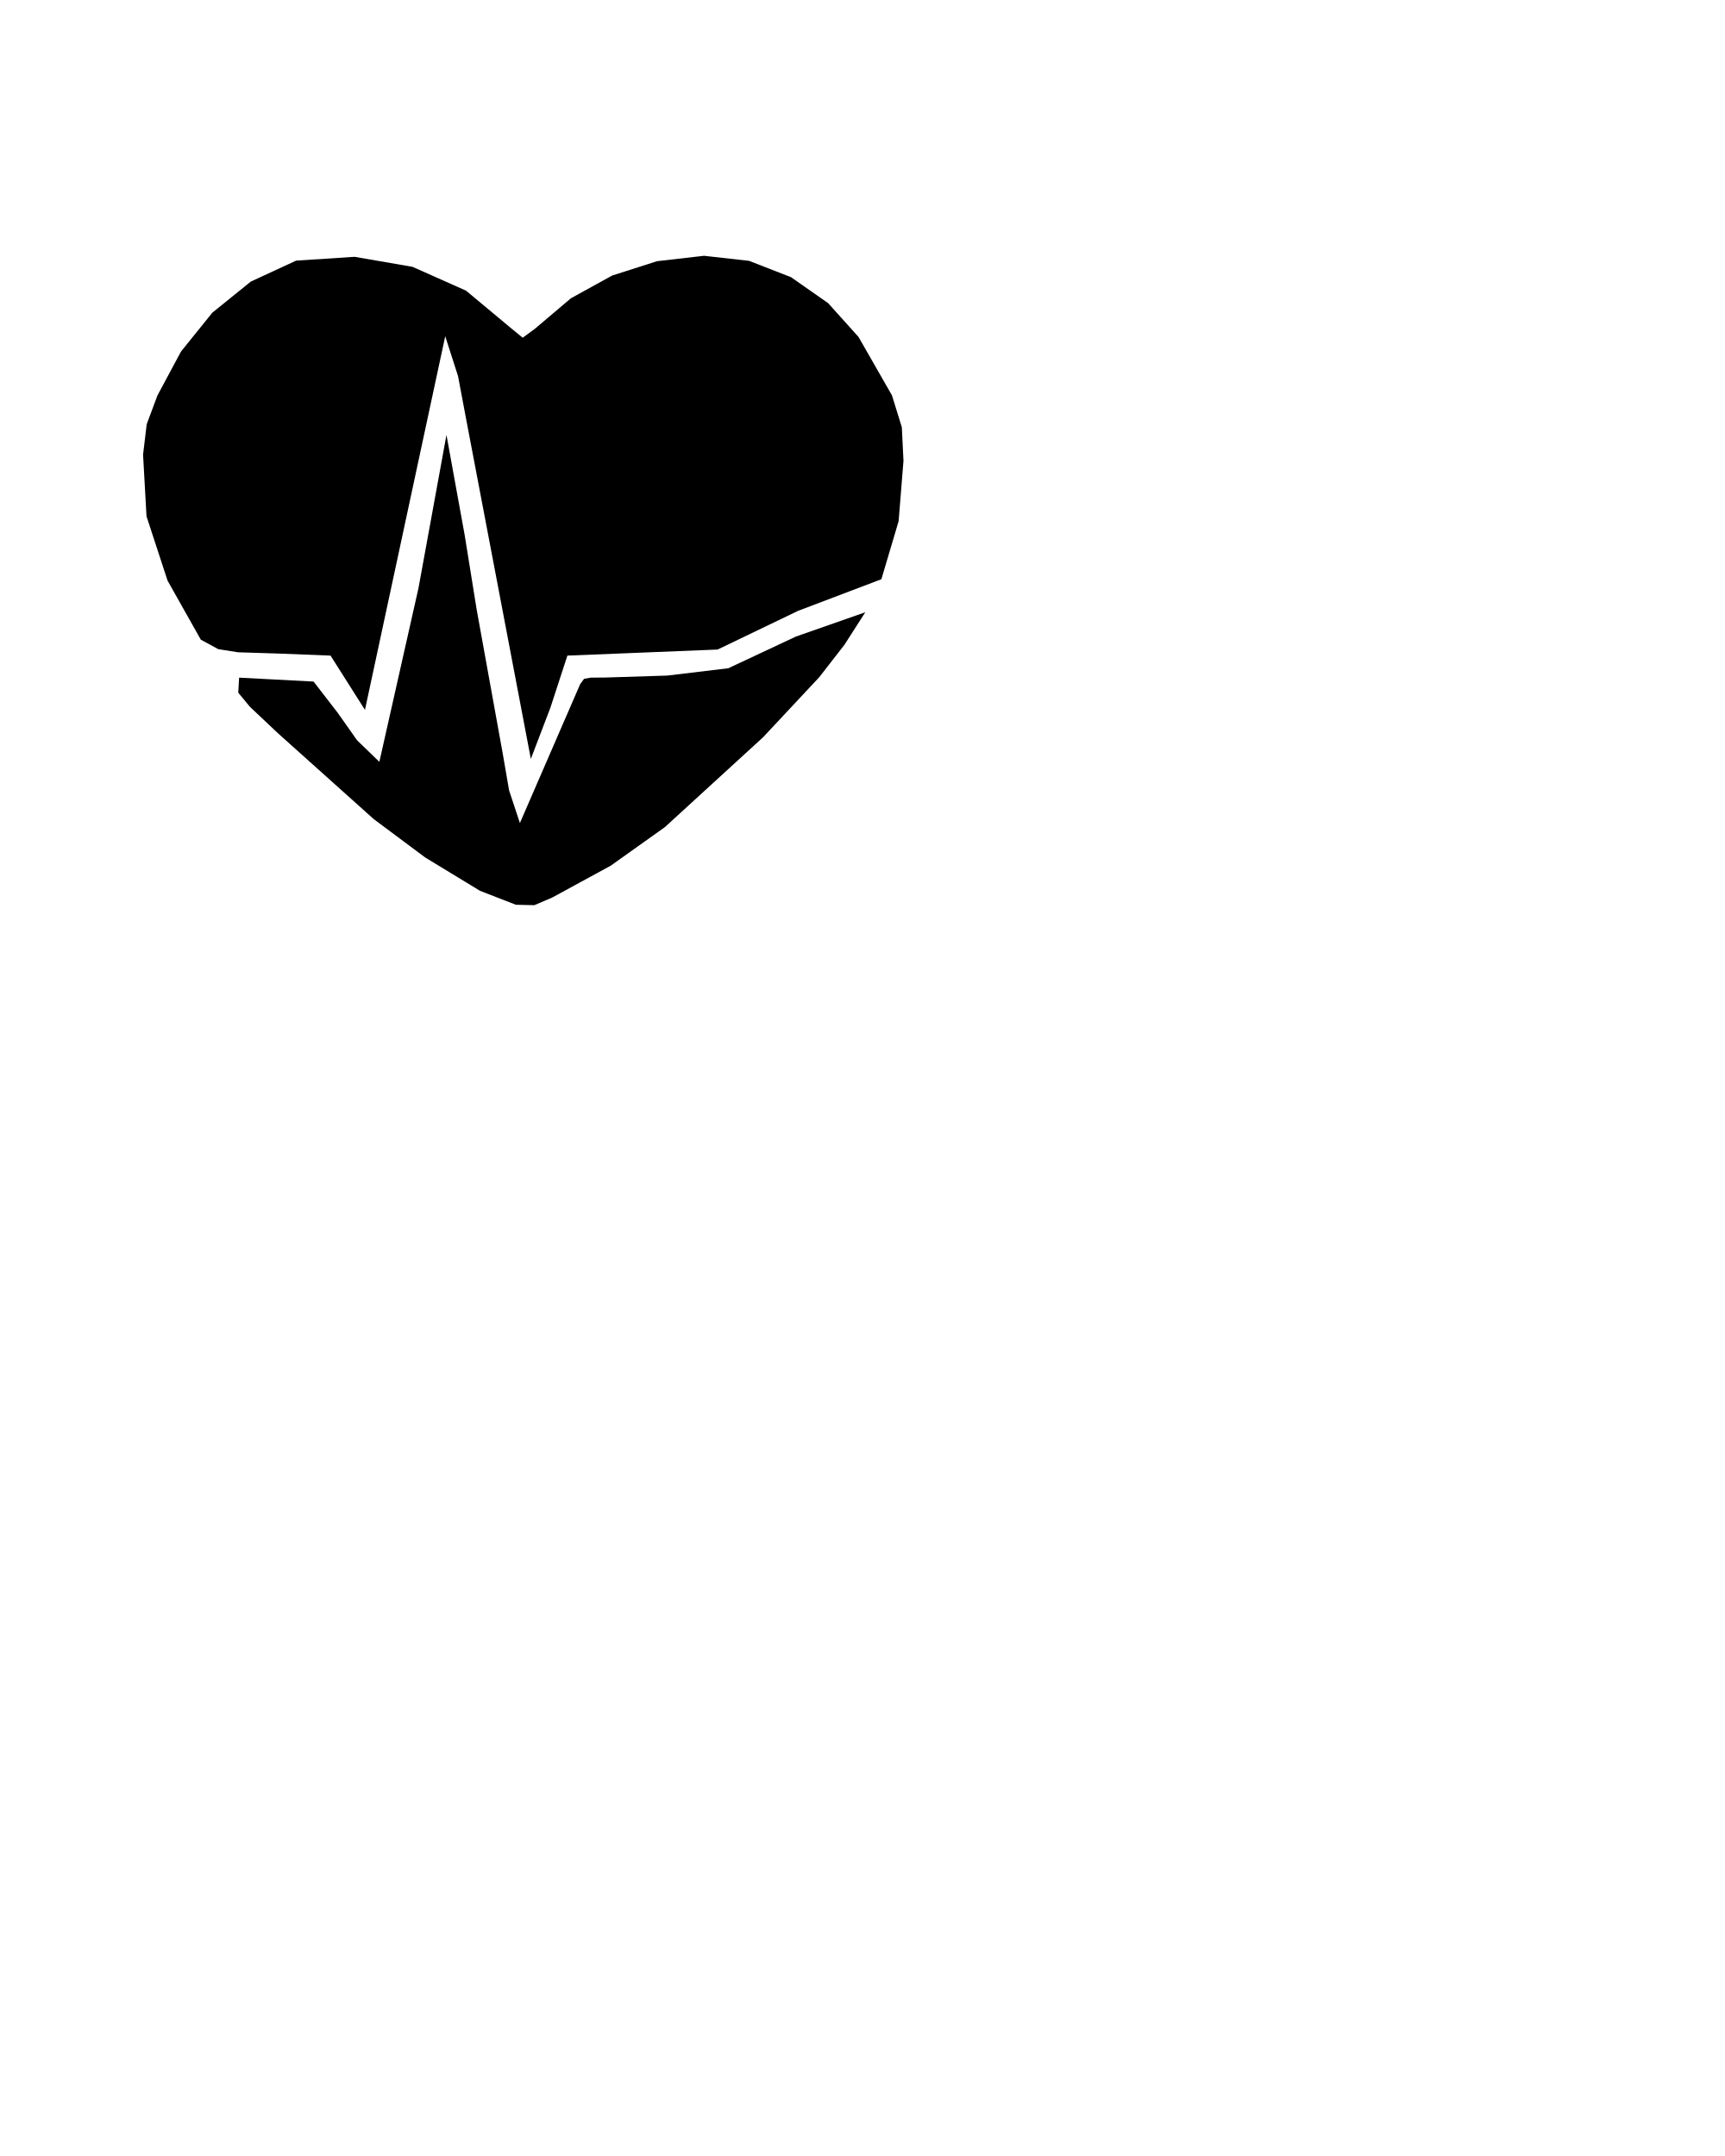
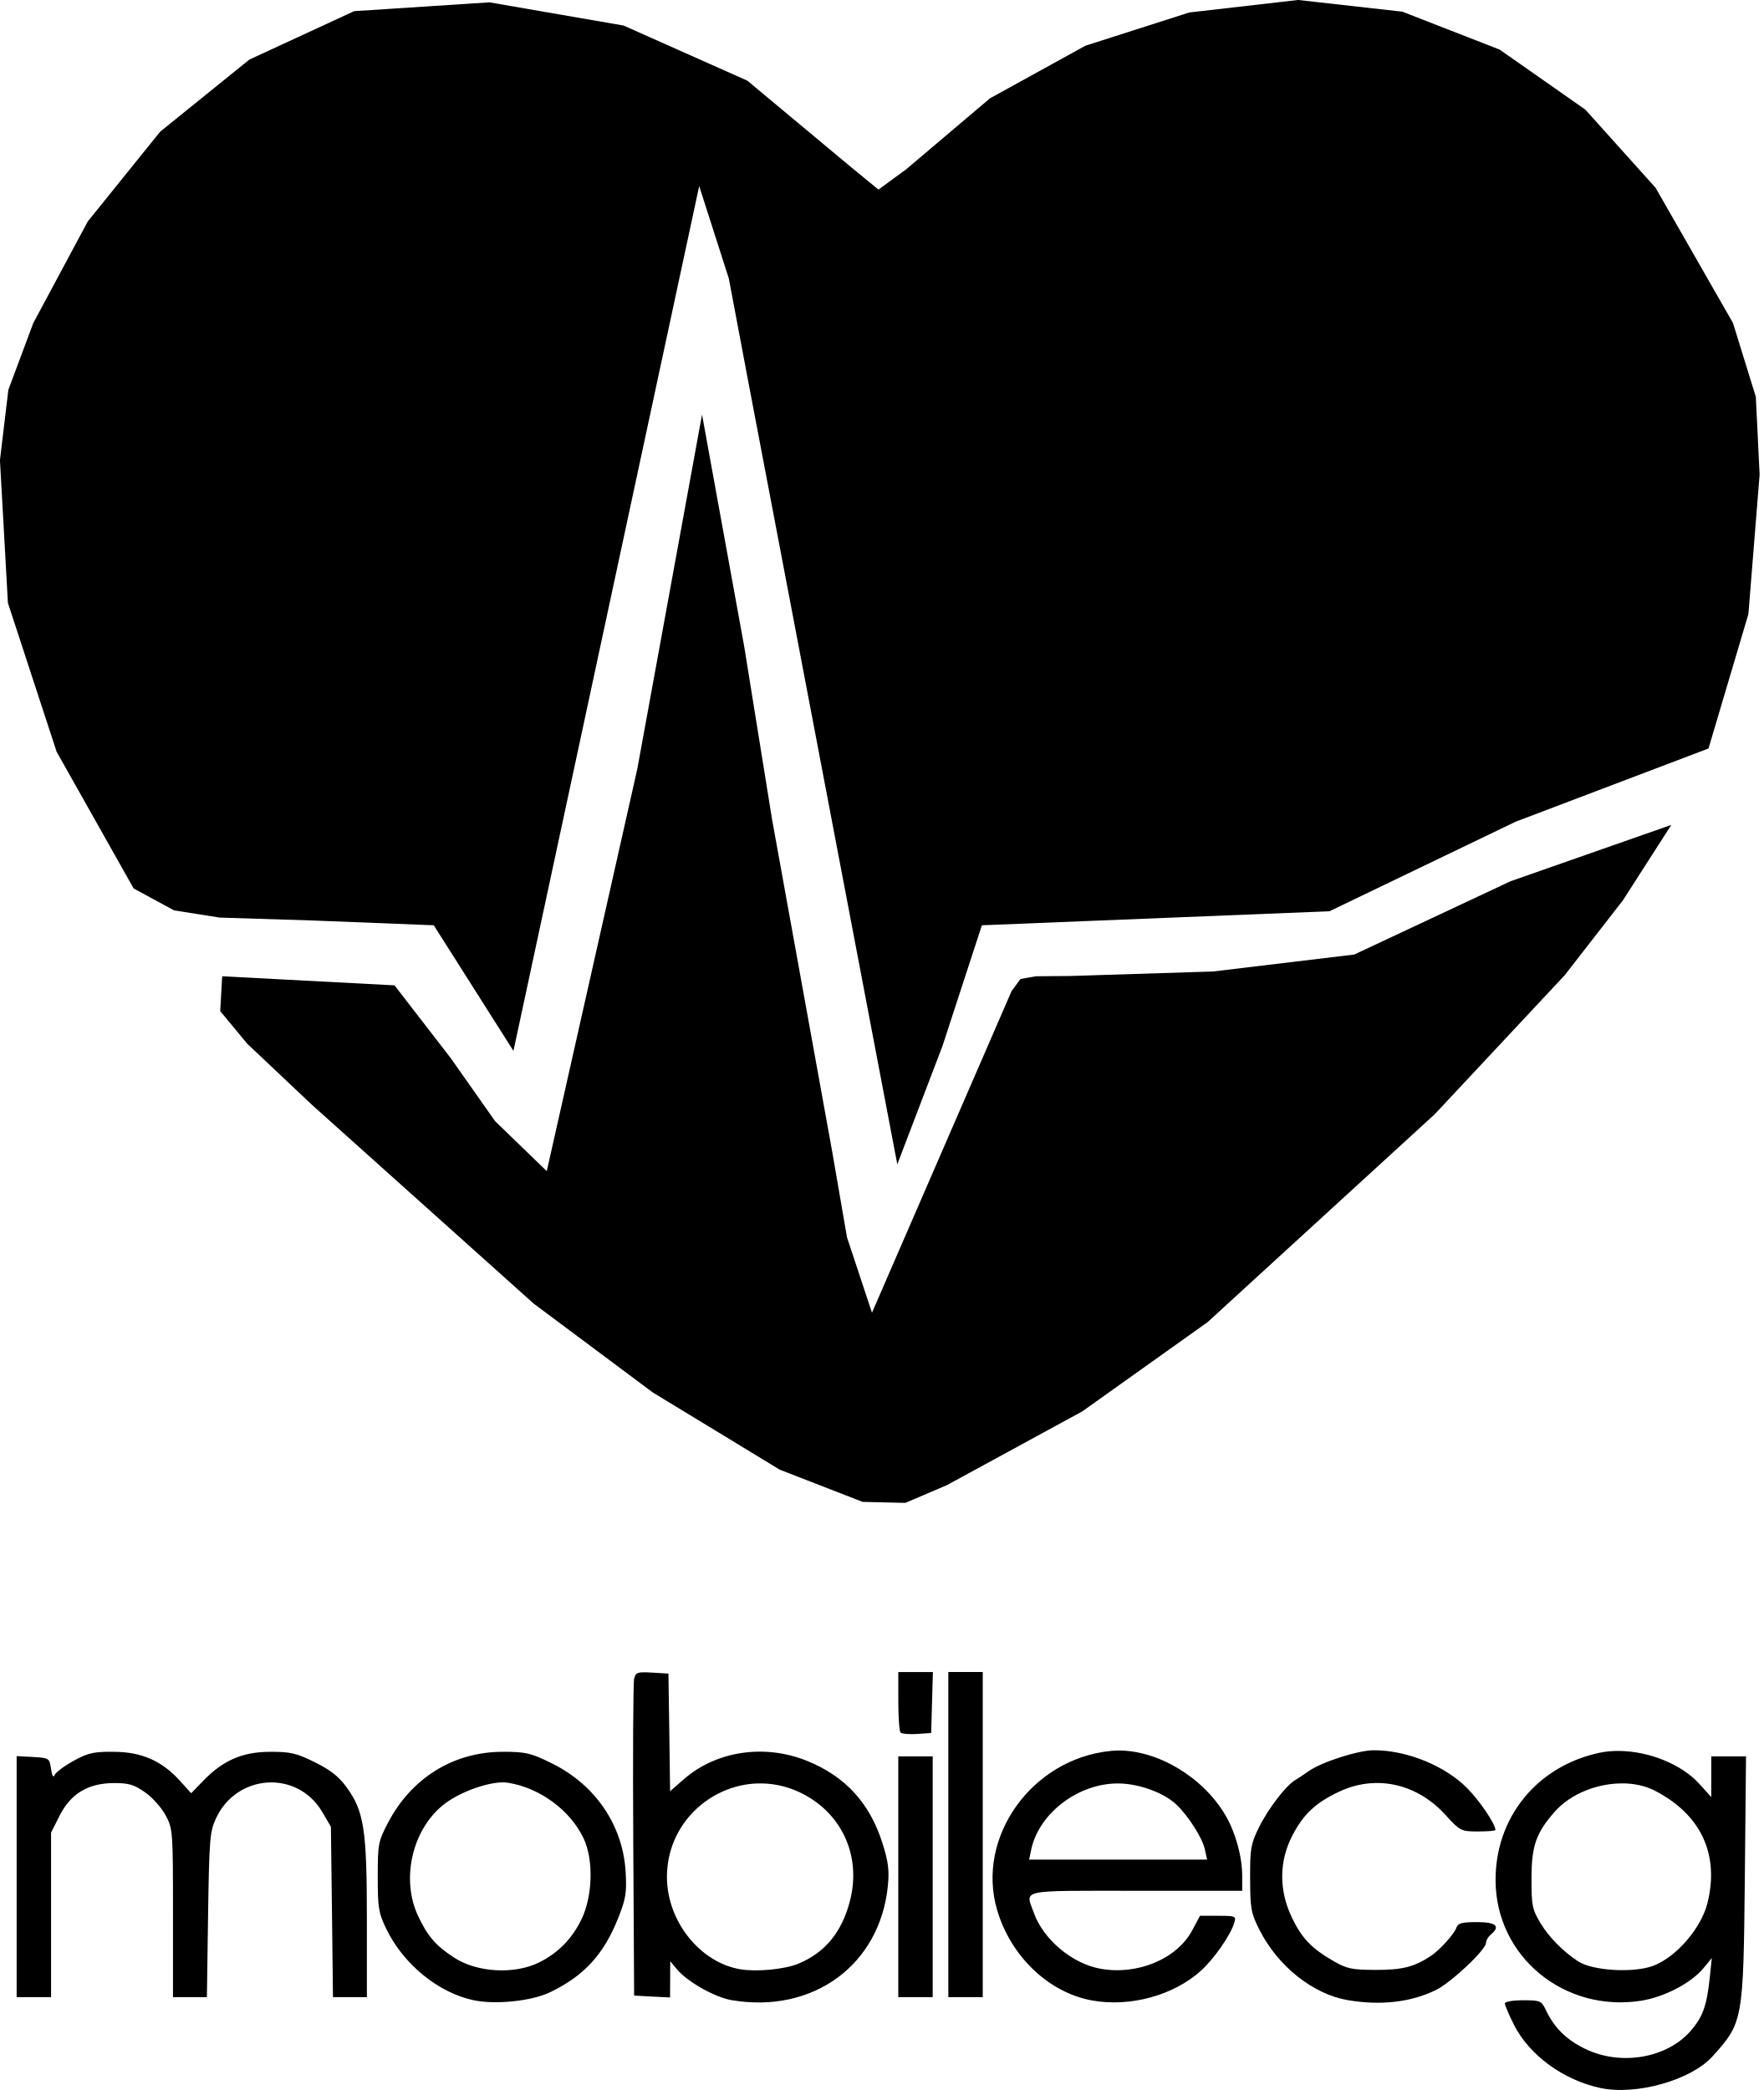
- <svg xmlns="http://www.w3.org/2000/svg" version="1.1" id="svg2" height="177.165" width="141.732">
+ <svg xmlns="http://www.w3.org/2000/svg" version="1.1" id="svg2" height="74.208" width="62.631">
  <defs id="defs4" />
-   <g transform="translate(-74.75128,-205.9588)" id="layer1">
+   <g transform="translate(-86.50804,-226.9791)" id="layer1">
    <path id="path3077" d="m 132.59,226.979 -3.856,0.443 -3.688,1.18 -3.39,1.869 -2.961,2.509 -0.996,0.731 -0.951,-0.779 -3.704,-3.088 -4.395,-1.958 -4.762,-0.824 -4.804,0.313 -3.722,1.72 -3.166,2.559 -2.571,3.189 -1.936,3.611 -0.883,2.366 -0.299,2.499 0.283,5.067 1.729,5.284 2.735,4.855 1.435,0.778 1.622,0.256 3.343,0.105 4.256,0.168 2.829,4.46 6.595,-30.706 1.053,3.284 0.691,3.667 5.29,27.783 1.605,-4.203 1.398,-4.285 12.342,-0.498 6.611,-3.18 6.846,-2.599 1.417,-4.774 0.398,-4.951 -0.135,-2.763 -0.811,-2.62 -2.749,-4.802 -2.494,-2.775 -3.044,-2.131 -3.45,-1.345 -3.712,-0.417 0,0" style="fill:#000000" />
    <path id="path3044" d="m 109.135,254.285 -3.214,14.277 -1.834,-1.775 -1.578,-2.241 -1.993,-2.581 -6.119,-0.322 -0.07,1.236 0.958,1.158 2.304,2.175 7.865,7.051 4.23,3.156 4.508,2.742 2.943,1.144 1.517,0.036 1.476,-0.63 4.807,-2.619 4.448,-3.168 8.07,-7.387 4.612,-4.933 2.067,-2.66 1.716,-2.675 -5.704,1.998 -5.552,2.604 -5.015,0.602 -5.071,0.16 -1.22,0.01 -0.546,0.097 -0.316,0.43 -4.956,11.419 -0.887,-2.677 -0.529,-3.064 -2.133,-11.783 -0.987,-6.129 -1.498,-8.237 z" style="fill:#000000" />
+     <path style="fill:#000000" d="m 118.403,286.346 0,1.037 c 0,0.57 0.036,1.07 0.08,1.114 0.043,0.043 0.306,0.067 0.583,0.049 l 0.503,-0.035 0.031,-1.082 0.031,-1.082 -0.614,0 -0.614,0 z m 1.776,0 0,5.772 0,5.772 0.611,0 0.611,0 0,-5.772 0,-5.772 -0.611,0 -0.611,0 z m -10.83,0.01 c -0.241,0.004 -0.284,0.059 -0.326,0.232 -0.034,0.141 -0.048,2.729 -0.031,5.752 l 0.031,5.495 0.638,0.035 0.638,0.031 0.003,-0.642 0.003,-0.645 0.246,0.295 c 0.372,0.443 1.346,0.989 1.939,1.089 2.892,0.487 5.267,-1.256 5.543,-4.069 0.053,-0.545 0.012,-0.857 -0.191,-1.499 -0.451,-1.43 -1.321,-2.382 -2.685,-2.931 -1.509,-0.608 -3.222,-0.35 -4.371,0.656 l -0.486,0.423 -0.028,-2.088 -0.031,-2.088 -0.579,-0.035 c -0.131,-0.008 -0.235,-0.012 -0.316,-0.01 z m 25.93,2.768 c -0.553,0.002 -1.85,0.42 -2.3,0.739 -0.157,0.111 -0.374,0.255 -0.482,0.319 -0.334,0.197 -0.965,1.02 -1.294,1.689 -0.284,0.579 -0.313,0.741 -0.309,1.807 0.004,1.075 0.032,1.229 0.333,1.825 0.655,1.294 1.906,2.286 3.139,2.494 1.169,0.197 2.229,0.076 3.119,-0.357 0.548,-0.267 1.786,-1.434 1.786,-1.682 0,-0.083 0.075,-0.212 0.167,-0.288 0.357,-0.296 0.193,-0.444 -0.493,-0.444 -0.528,0 -0.672,0.038 -0.725,0.194 -0.075,0.223 -0.588,0.794 -0.902,1.003 -0.59,0.393 -1.017,0.502 -1.956,0.5 -0.849,-0.002 -1.031,-0.04 -1.499,-0.309 -0.791,-0.454 -1.134,-0.815 -1.488,-1.554 -0.461,-0.962 -0.455,-1.995 0.017,-2.904 0.398,-0.767 0.828,-1.168 1.662,-1.561 1.3,-0.612 2.749,-0.299 3.767,0.815 0.534,0.584 0.559,0.597 1.166,0.597 0.34,0 0.617,-0.023 0.617,-0.052 0,-0.208 -0.55,-1.026 -0.996,-1.478 -0.793,-0.805 -2.157,-1.358 -3.33,-1.353 z m -9.082,0.01 c -0.094,8.4e-4 -0.189,0.008 -0.281,0.017 -2.785,0.292 -4.757,3.067 -4.007,5.637 0.481,1.649 1.829,2.938 3.368,3.219 1.351,0.246 2.898,-0.176 3.871,-1.055 0.466,-0.421 1.052,-1.264 1.183,-1.7 0.072,-0.239 0.046,-0.25 -0.572,-0.25 l -0.645,0 -0.274,0.513 c -0.542,1.021 -1.956,1.61 -3.278,1.363 -0.997,-0.186 -2.01,-1.041 -2.345,-1.977 -0.304,-0.85 -0.596,-0.787 3.622,-0.787 l 3.774,0 0,-0.527 c -0.002,-0.695 -0.237,-1.542 -0.593,-2.151 -0.798,-1.362 -2.406,-2.317 -3.823,-2.303 z m 17.803,0.014 c -0.243,-0.002 -0.481,0.018 -0.704,0.066 -2.225,0.477 -3.705,2.305 -3.687,4.551 0.021,2.687 2.438,4.677 5.162,4.253 0.834,-0.13 1.787,-0.63 2.224,-1.162 l 0.291,-0.354 -0.069,0.666 c -0.106,1.015 -0.245,1.413 -0.666,1.904 -0.842,0.983 -2.486,1.271 -3.757,0.656 -0.667,-0.323 -1.097,-0.746 -1.391,-1.363 -0.167,-0.35 -0.199,-0.364 -0.819,-0.364 -0.368,0 -0.645,0.049 -0.645,0.114 0,0.063 0.146,0.407 0.326,0.763 0.54,1.07 1.755,1.958 3.06,2.237 1.273,0.273 3.222,-0.276 3.982,-1.117 1.089,-1.206 1.101,-1.268 1.152,-6.355 l 0.042,-4.301 -0.617,0 -0.617,0 0,0.722 0,0.722 -0.416,-0.461 c -0.636,-0.707 -1.797,-1.166 -2.848,-1.176 z m -53.706,0.031 c -0.526,0.011 -0.733,0.077 -1.183,0.326 -0.328,0.181 -0.625,0.406 -0.663,0.5 -0.043,0.107 -0.092,0.027 -0.128,-0.219 -0.056,-0.382 -0.065,-0.39 -0.638,-0.423 l -0.583,-0.031 0,4.277 0,4.281 0.611,0 0.611,0 0,-2.921 0,-2.921 0.305,-0.604 c 0.397,-0.784 1.014,-1.154 1.936,-1.155 0.523,-8.4e-4 0.714,0.059 1.103,0.333 0.259,0.182 0.586,0.55 0.728,0.819 0.252,0.477 0.257,0.564 0.257,3.469 l 0,2.98 0.6,0 0.604,0 0.042,-2.914 c 0.039,-2.666 0.062,-2.957 0.274,-3.42 0.733,-1.604 2.896,-1.743 3.778,-0.243 l 0.309,0.527 0.038,3.025 0.035,3.025 0.604,0 0.6,0 0,-2.779 c 0,-3.168 -0.1,-3.82 -0.722,-4.676 -0.277,-0.381 -0.576,-0.615 -1.131,-0.888 -0.654,-0.322 -0.86,-0.37 -1.585,-0.368 -0.98,0.003 -1.668,0.302 -2.373,1.03 l -0.427,0.441 -0.399,-0.441 c -0.642,-0.711 -1.367,-1.027 -2.355,-1.03 -0.09,-3.4e-4 -0.171,-8.4e-4 -0.246,0 z m 14.08,0 c -1.75,-0.007 -3.258,0.923 -4.093,2.525 -0.343,0.658 -0.36,0.75 -0.361,1.911 -4.5e-4,1.104 0.028,1.282 0.302,1.849 0.608,1.258 1.851,2.272 3.105,2.536 0.782,0.164 2.065,0.029 2.713,-0.284 1.214,-0.586 1.907,-1.345 2.425,-2.654 0.264,-0.668 0.299,-0.885 0.257,-1.617 -0.096,-1.651 -1.07,-3.09 -2.616,-3.854 -0.747,-0.369 -0.919,-0.41 -1.731,-0.413 z m 14.028,0.163 0,4.274 0,4.274 0.611,0 0.611,0 0,-4.274 0,-4.274 -0.611,0 -0.611,0 z m -14.087,0.923 c 0.087,-0.003 0.165,0.002 0.236,0.014 1.123,0.18 2.197,0.968 2.675,1.967 0.364,0.763 0.328,2.067 -0.08,2.897 -0.337,0.684 -0.822,1.176 -1.485,1.509 -0.878,0.441 -2.214,0.368 -3.032,-0.167 -0.651,-0.425 -0.937,-0.755 -1.277,-1.478 -0.608,-1.293 -0.219,-3.033 0.878,-3.93 0.525,-0.43 1.476,-0.789 2.085,-0.812 z m 39.823,0.035 c 0.406,0.005 0.796,0.089 1.127,0.26 1.631,0.84 2.295,2.253 1.87,3.979 -0.221,0.898 -1.107,1.927 -1.925,2.237 -0.699,0.265 -2.156,0.179 -2.668,-0.156 -0.547,-0.358 -1.043,-0.863 -1.346,-1.37 -0.284,-0.476 -0.314,-0.618 -0.312,-1.578 0.002,-1.152 0.162,-1.611 0.822,-2.362 0.571,-0.65 1.539,-1.02 2.432,-1.009 z m -30.731,0.003 c 0.477,-0.015 0.967,0.075 1.443,0.291 1.515,0.688 2.254,2.241 1.839,3.868 -0.287,1.122 -0.889,1.853 -1.845,2.244 -0.487,0.199 -1.473,0.292 -2.054,0.194 -1.43,-0.242 -2.597,-1.706 -2.602,-3.268 -0.006,-1.877 1.516,-3.278 3.219,-3.33 z m 12.821,0 c 0.724,0.009 1.587,0.322 2.036,0.739 0.417,0.386 0.928,1.181 1.02,1.589 l 0.083,0.375 -3.16,0 -3.16,0 0.076,-0.361 c 0.28,-1.298 1.685,-2.358 3.105,-2.342 z" id="path3146" />
  </g>
</svg>
